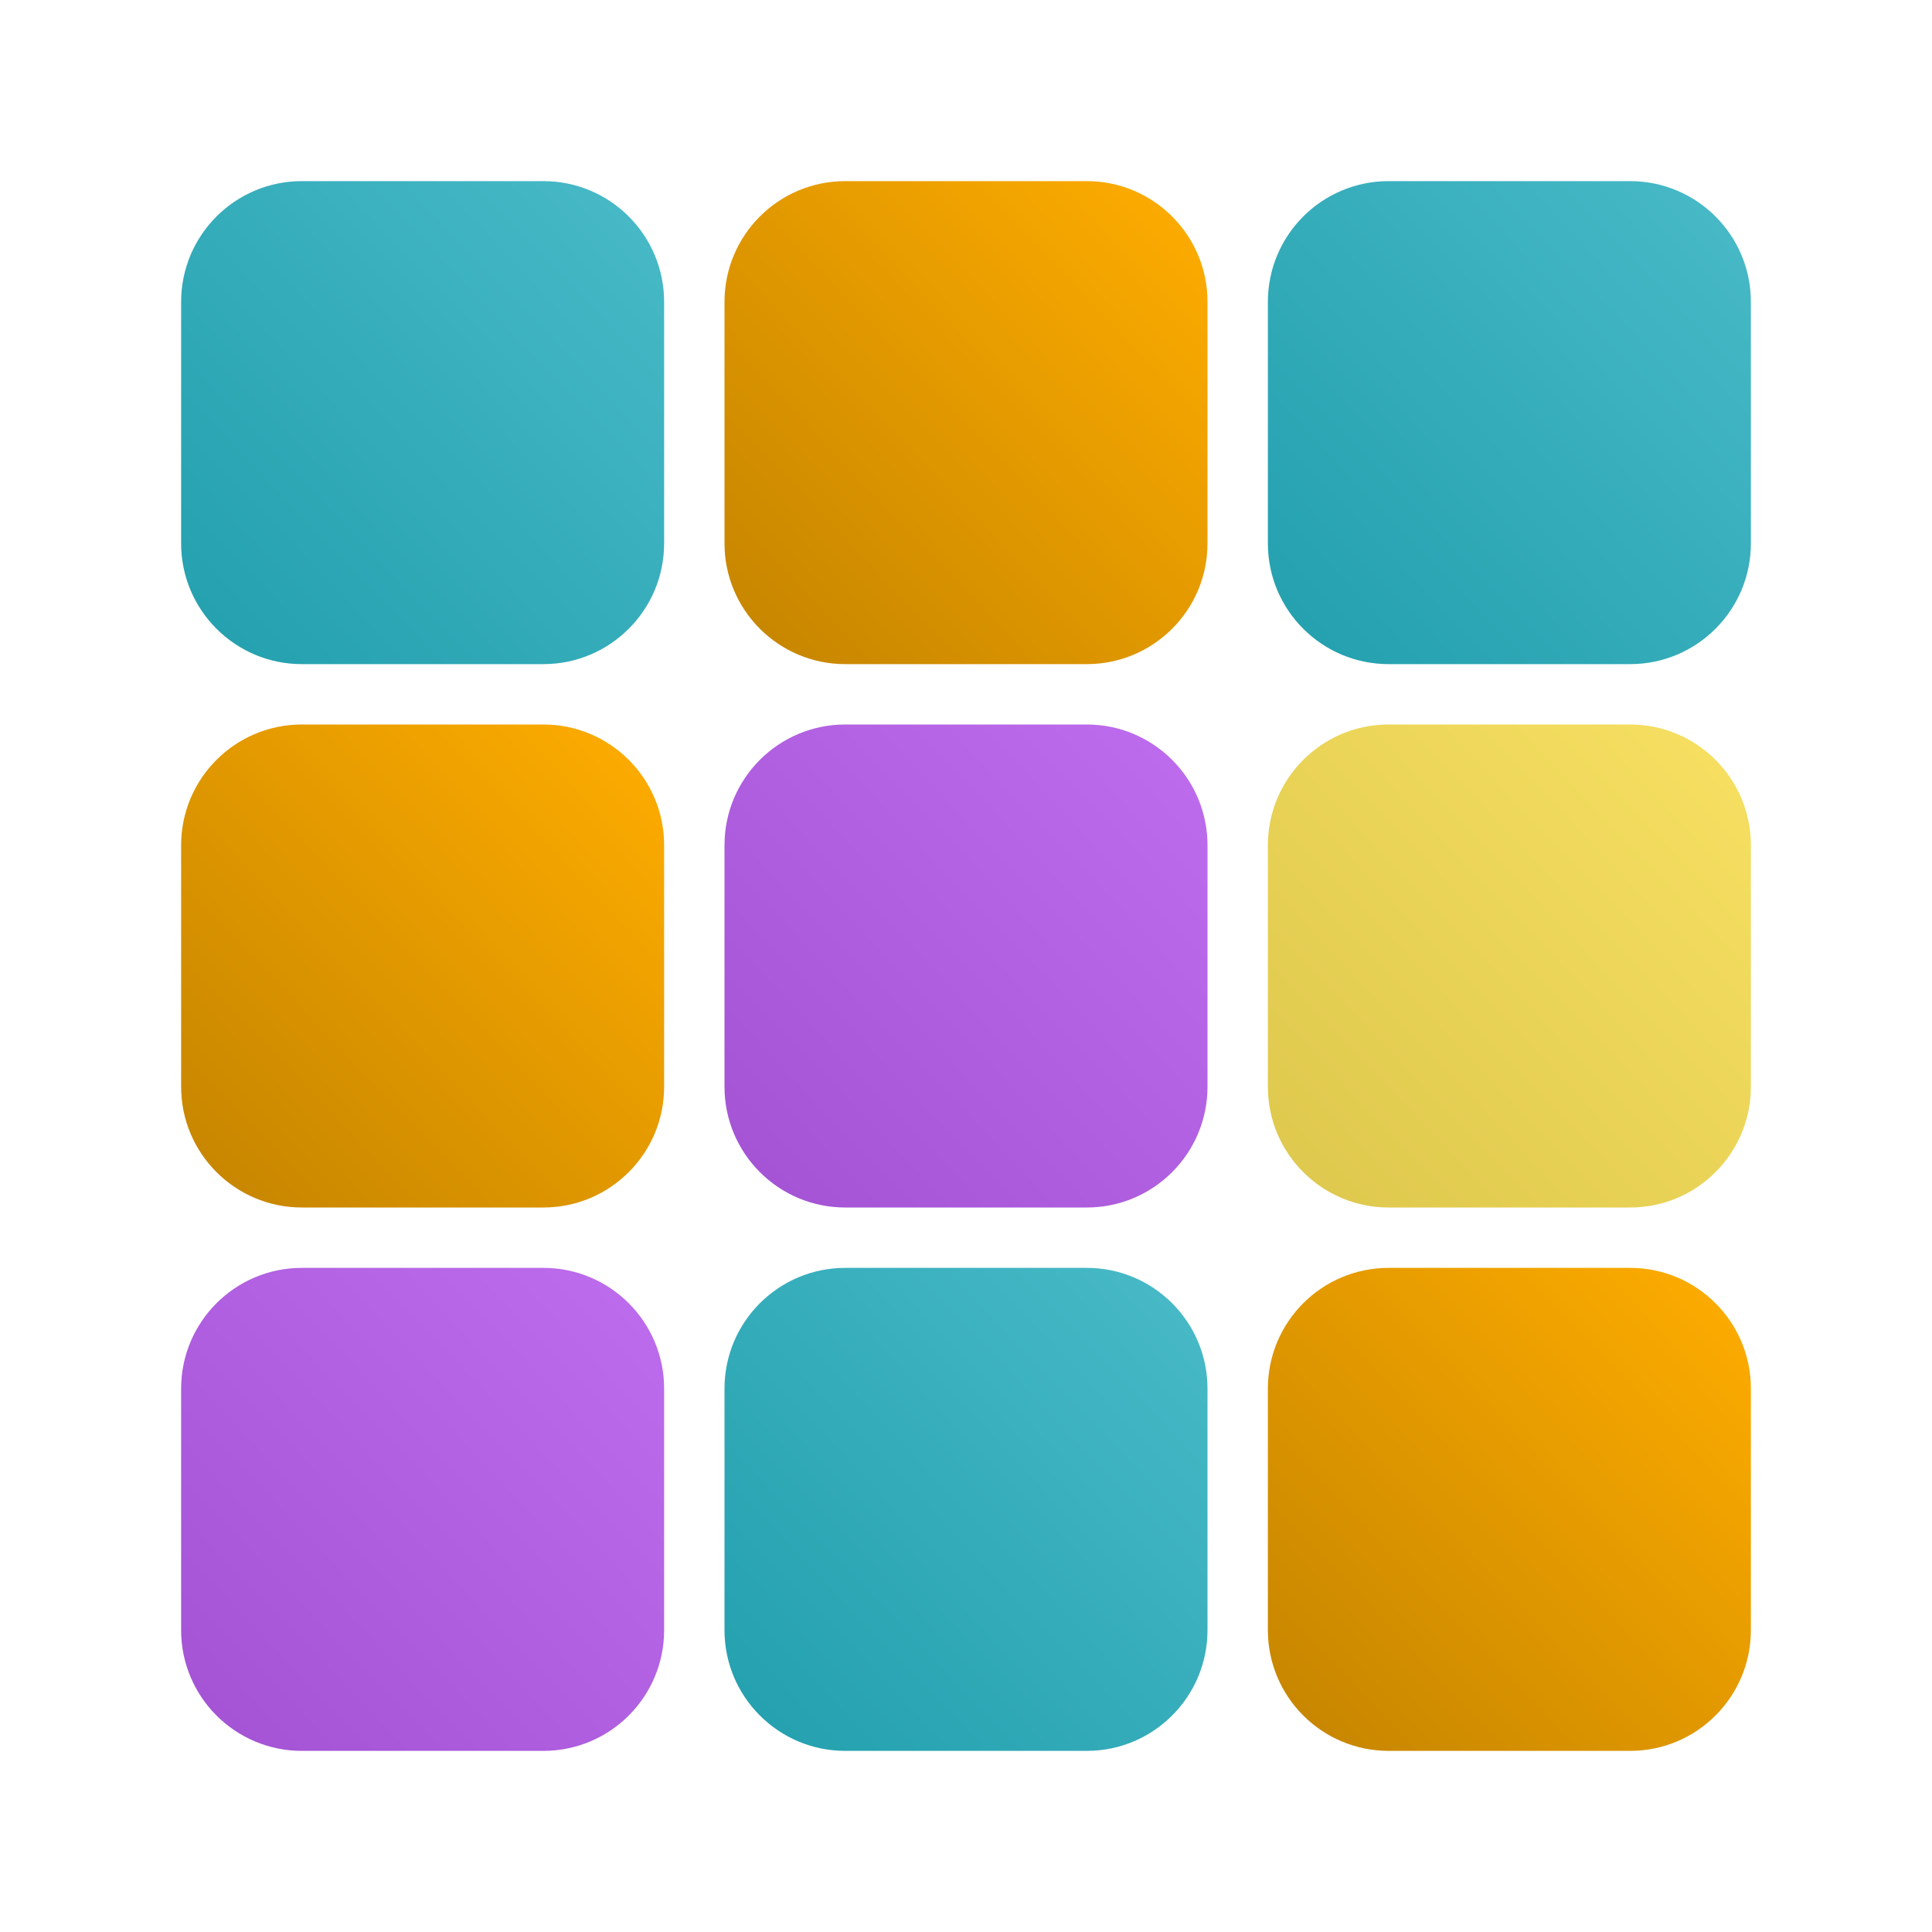
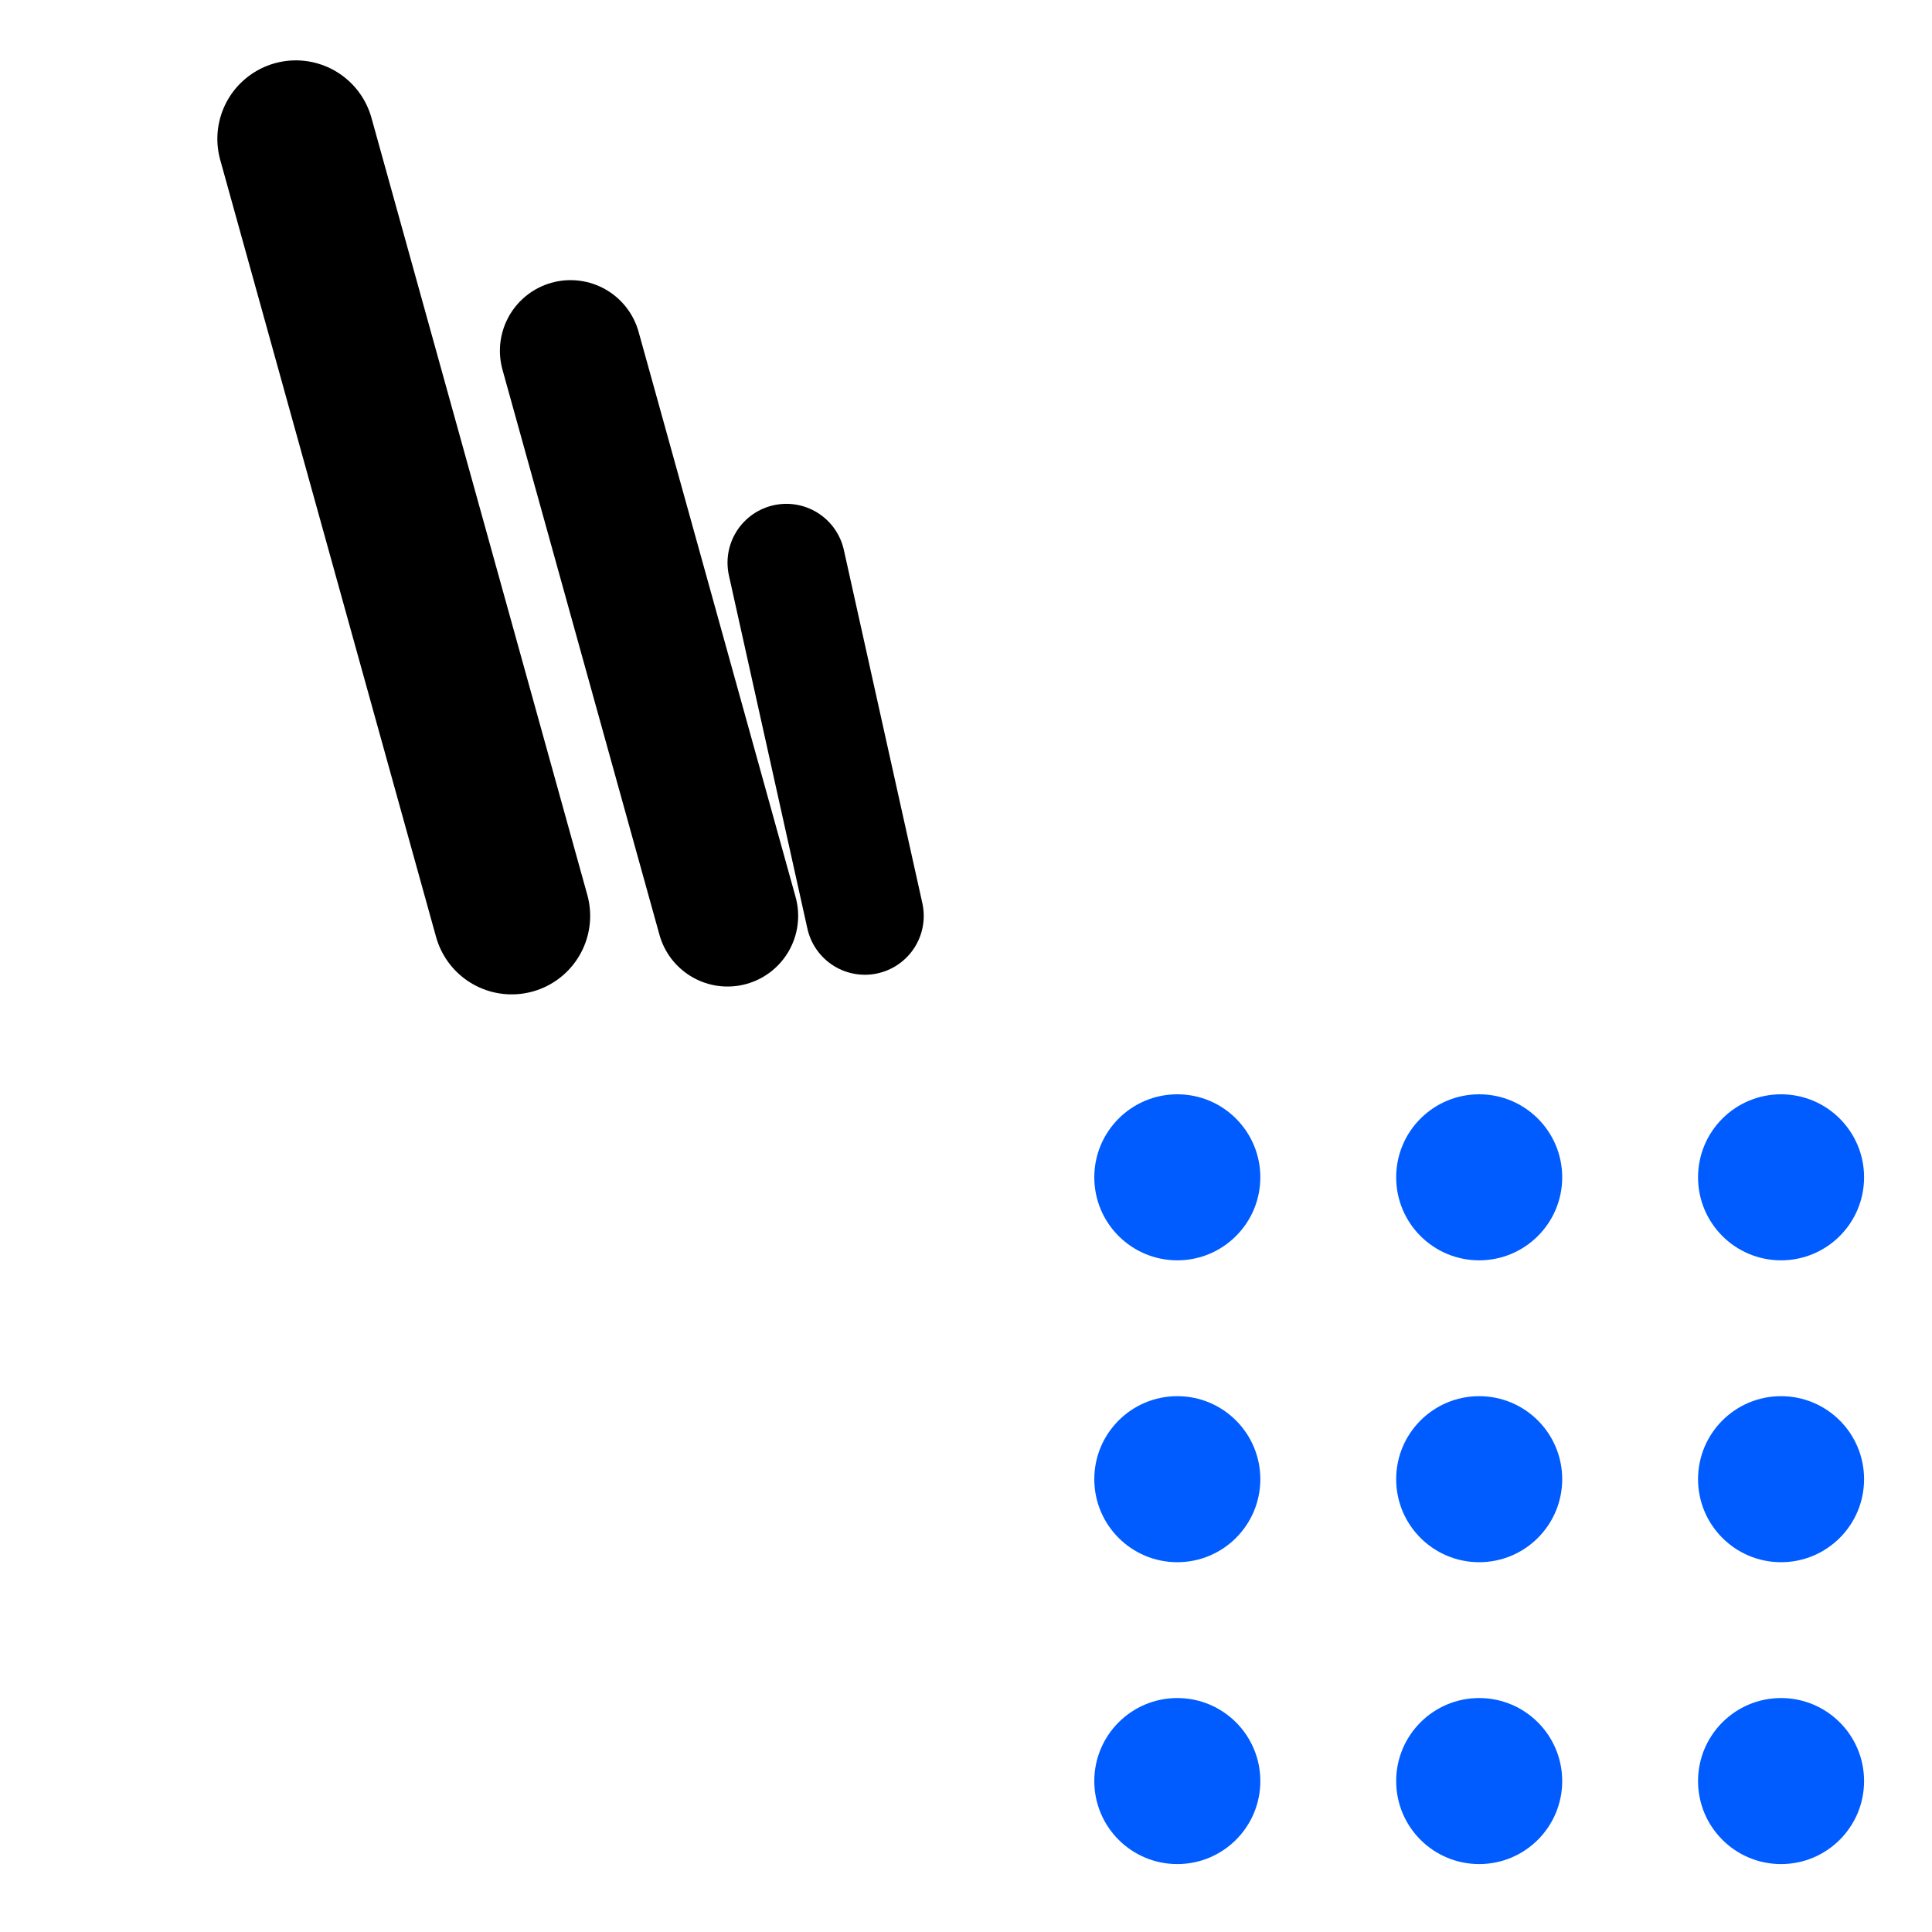
- <svg xmlns="http://www.w3.org/2000/svg" width="48" height="48" viewBox="0 0 48 48" fill="none">
-   <g id="application-library">
-     <path id="Rectangle 434" d="M4.5 7.5C4.5 5.843 5.843 4.5 7.5 4.5H13.5C15.157 4.5 16.5 5.843 16.5 7.5V13.5C16.5 15.157 15.157 16.5 13.5 16.5H7.5C5.843 16.5 4.5 15.157 4.5 13.5V7.5Z" fill="url(#paint0_linear_6036_36747)" />
-     <path id="Rectangle 432" d="M18 34.5C18 32.843 19.343 31.5 21 31.5H27C28.657 31.5 30 32.843 30 34.5V40.5C30 42.157 28.657 43.5 27 43.5H21C19.343 43.5 18 42.157 18 40.5V34.5Z" fill="url(#paint1_linear_6036_36747)" />
-     <path id="Rectangle 435" d="M18 21C18 19.343 19.343 18 21 18H27C28.657 18 30 19.343 30 21V27C30 28.657 28.657 30 27 30H21C19.343 30 18 28.657 18 27V21Z" fill="url(#paint2_linear_6036_36747)" />
-     <path id="Rectangle 438" d="M31.5 21C31.5 19.343 32.843 18 34.5 18H40.5C42.157 18 43.5 19.343 43.5 21V27C43.5 28.657 42.157 30 40.5 30H34.5C32.843 30 31.5 28.657 31.5 27V21Z" fill="url(#paint3_linear_6036_36747)" />
-     <path id="Rectangle 433" d="M4.5 34.5C4.5 32.843 5.843 31.5 7.5 31.5H13.5C15.157 31.5 16.5 32.843 16.5 34.5V40.5C16.5 42.157 15.157 43.5 13.5 43.5H7.5C5.843 43.5 4.5 42.157 4.5 40.5V34.5Z" fill="url(#paint4_linear_6036_36747)" />
-     <path id="Rectangle 436" d="M31.5 7.5C31.5 5.843 32.843 4.5 34.5 4.5H40.5C42.157 4.5 43.5 5.843 43.5 7.5V13.5C43.5 15.157 42.157 16.5 40.5 16.5H34.5C32.843 16.5 31.5 15.157 31.5 13.5V7.5Z" fill="url(#paint5_linear_6036_36747)" />
-     <path id="Rectangle 439" d="M18 7.5C18 5.843 19.343 4.5 21 4.5H27C28.657 4.5 30 5.843 30 7.5V13.5C30 15.157 28.657 16.5 27 16.5H21C19.343 16.5 18 15.157 18 13.5V7.5Z" fill="url(#paint6_linear_6036_36747)" />
-     <path id="Rectangle 440" d="M4.5 21C4.5 19.343 5.843 18 7.5 18H13.5C15.157 18 16.5 19.343 16.5 21V27C16.5 28.657 15.157 30 13.5 30H7.5C5.843 30 4.5 28.657 4.5 27V21Z" fill="url(#paint7_linear_6036_36747)" />
-     <path id="Rectangle 441" d="M31.5 34.5C31.5 32.843 32.843 31.5 34.5 31.5H40.5C42.157 31.5 43.5 32.843 43.5 34.5V40.5C43.5 42.157 42.157 43.5 40.5 43.5H34.5C32.843 43.5 31.5 42.157 31.5 40.5V34.5Z" fill="url(#paint8_linear_6036_36747)" />
+ <svg xmlns="http://www.w3.org/2000/svg" width="256" height="256" viewBox="0 0 256 256" fill="none">
+   <g stroke="#000000" stroke-linecap="round" transform="translate(8,8) scale(0.52)">
+     <line x1="60" y1="20" x2="115" y2="218" stroke-width="40" />
+     <line x1="130" y1="74" x2="170" y2="218" stroke-width="36" />
+     <line x1="185" y1="128" x2="205" y2="218" stroke-width="30" />
  </g>
-   <defs>
-     <linearGradient id="paint0_linear_6036_36747" x1="4.5" y1="16.5" x2="16.747" y2="4.758" gradientUnits="userSpaceOnUse">
-       <stop stop-color="#229FAD" />
-       <stop offset="1" stop-color="#49BAC8" />
-     </linearGradient>
-     <linearGradient id="paint1_linear_6036_36747" x1="18" y1="43.5" x2="30.247" y2="31.758" gradientUnits="userSpaceOnUse">
-       <stop stop-color="#229FAD" />
-       <stop offset="1" stop-color="#49BAC8" />
-     </linearGradient>
-     <linearGradient id="paint2_linear_6036_36747" x1="18" y1="30" x2="30.247" y2="18.258" gradientUnits="userSpaceOnUse">
-       <stop stop-color="#A252D2" />
-       <stop offset="1" stop-color="#BE6DEE" />
-     </linearGradient>
-     <linearGradient id="paint3_linear_6036_36747" x1="31.5" y1="30" x2="43.747" y2="18.258" gradientUnits="userSpaceOnUse">
-       <stop stop-color="#DDC74C" />
-       <stop offset="1" stop-color="#F7E062" />
-     </linearGradient>
-     <linearGradient id="paint4_linear_6036_36747" x1="4.5" y1="43.5" x2="16.747" y2="31.758" gradientUnits="userSpaceOnUse">
-       <stop stop-color="#A252D2" />
-       <stop offset="1" stop-color="#BE6DEE" />
-     </linearGradient>
-     <linearGradient id="paint5_linear_6036_36747" x1="31.5" y1="16.5" x2="43.747" y2="4.758" gradientUnits="userSpaceOnUse">
-       <stop stop-color="#229FAD" />
-       <stop offset="1" stop-color="#49BAC8" />
-     </linearGradient>
-     <linearGradient id="paint6_linear_6036_36747" x1="18" y1="16.5" x2="30.247" y2="4.758" gradientUnits="userSpaceOnUse">
-       <stop stop-color="#C48400" />
-       <stop offset="1" stop-color="#FFAD00" />
-     </linearGradient>
-     <linearGradient id="paint7_linear_6036_36747" x1="4.5" y1="30" x2="16.747" y2="18.258" gradientUnits="userSpaceOnUse">
-       <stop stop-color="#C48400" />
-       <stop offset="1" stop-color="#FFAD00" />
-     </linearGradient>
-     <linearGradient id="paint8_linear_6036_36747" x1="31.5" y1="43.5" x2="43.747" y2="31.758" gradientUnits="userSpaceOnUse">
-       <stop stop-color="#C48400" />
-       <stop offset="1" stop-color="#FFAD00" />
-     </linearGradient>
-   </defs>
+   <g fill="#005CFE">
+     <circle cx="156" cy="156" r="11" />
+     <circle cx="196" cy="156" r="11" />
+     <circle cx="236" cy="156" r="11" />
+     <circle cx="156" cy="196" r="11" />
+     <circle cx="196" cy="196" r="11" />
+     <circle cx="236" cy="196" r="11" />
+     <circle cx="156" cy="236" r="11" />
+     <circle cx="196" cy="236" r="11" />
+     <circle cx="236" cy="236" r="11" />
+   </g>
</svg>
